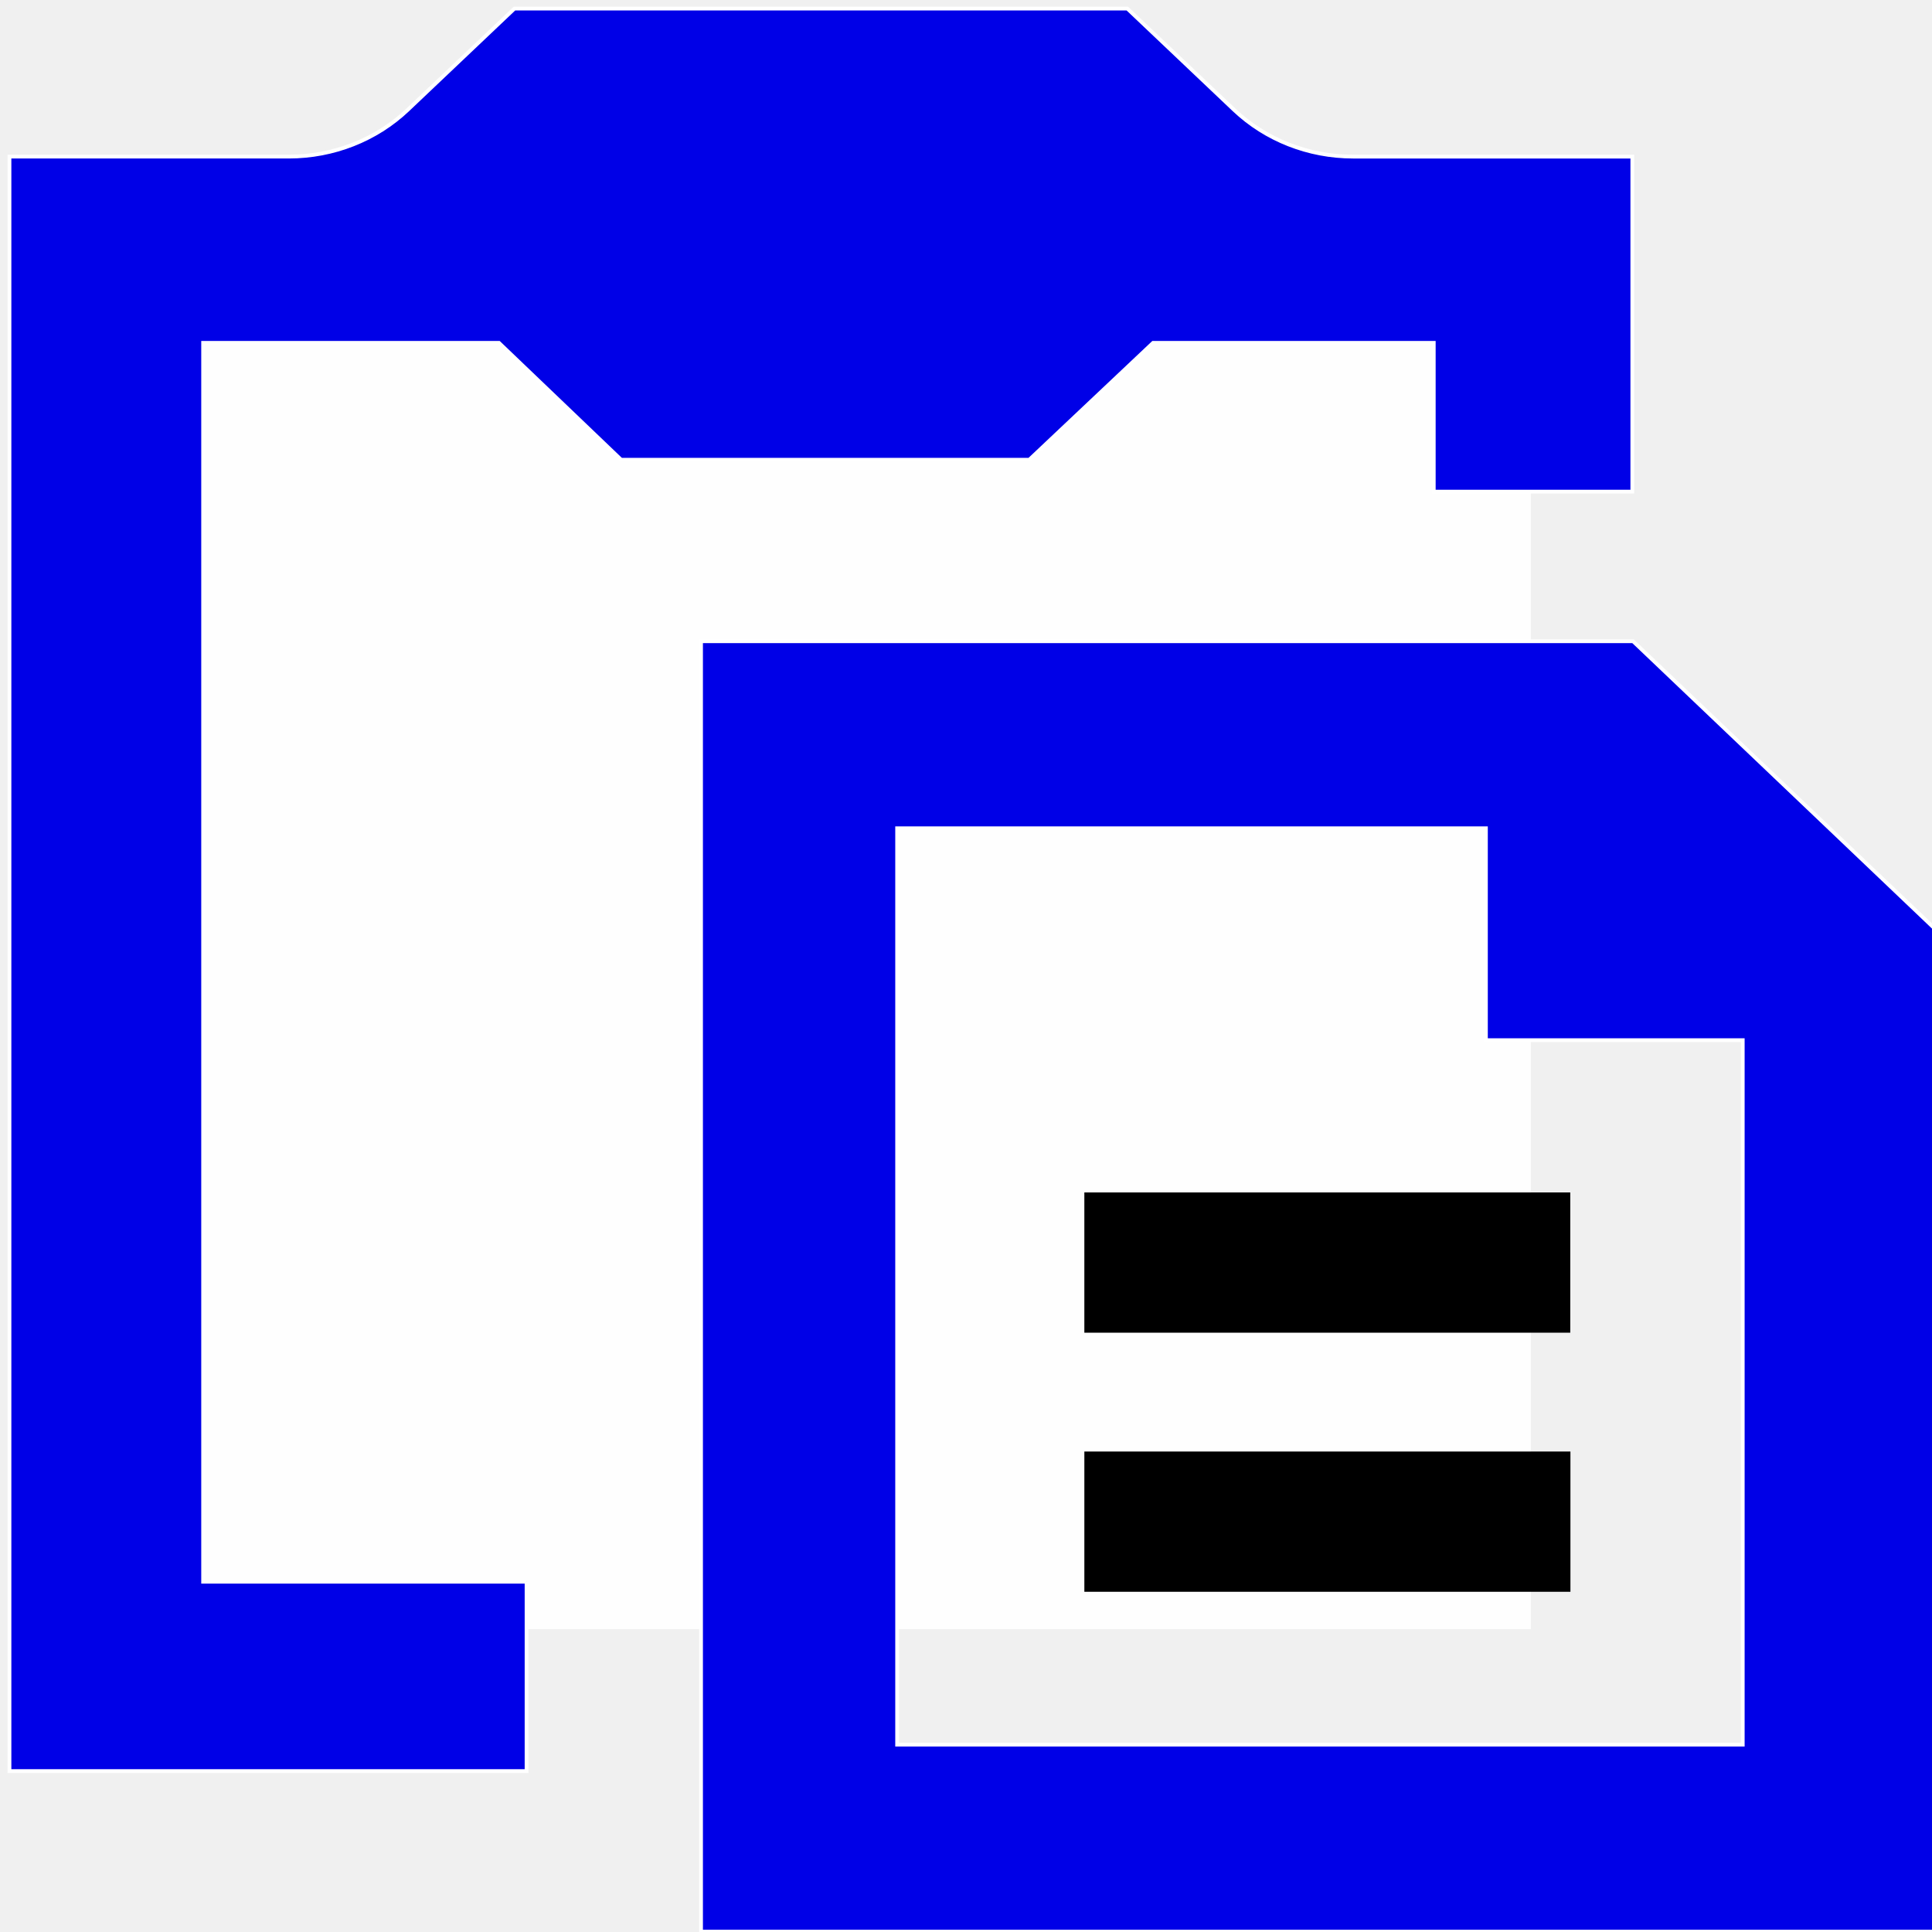
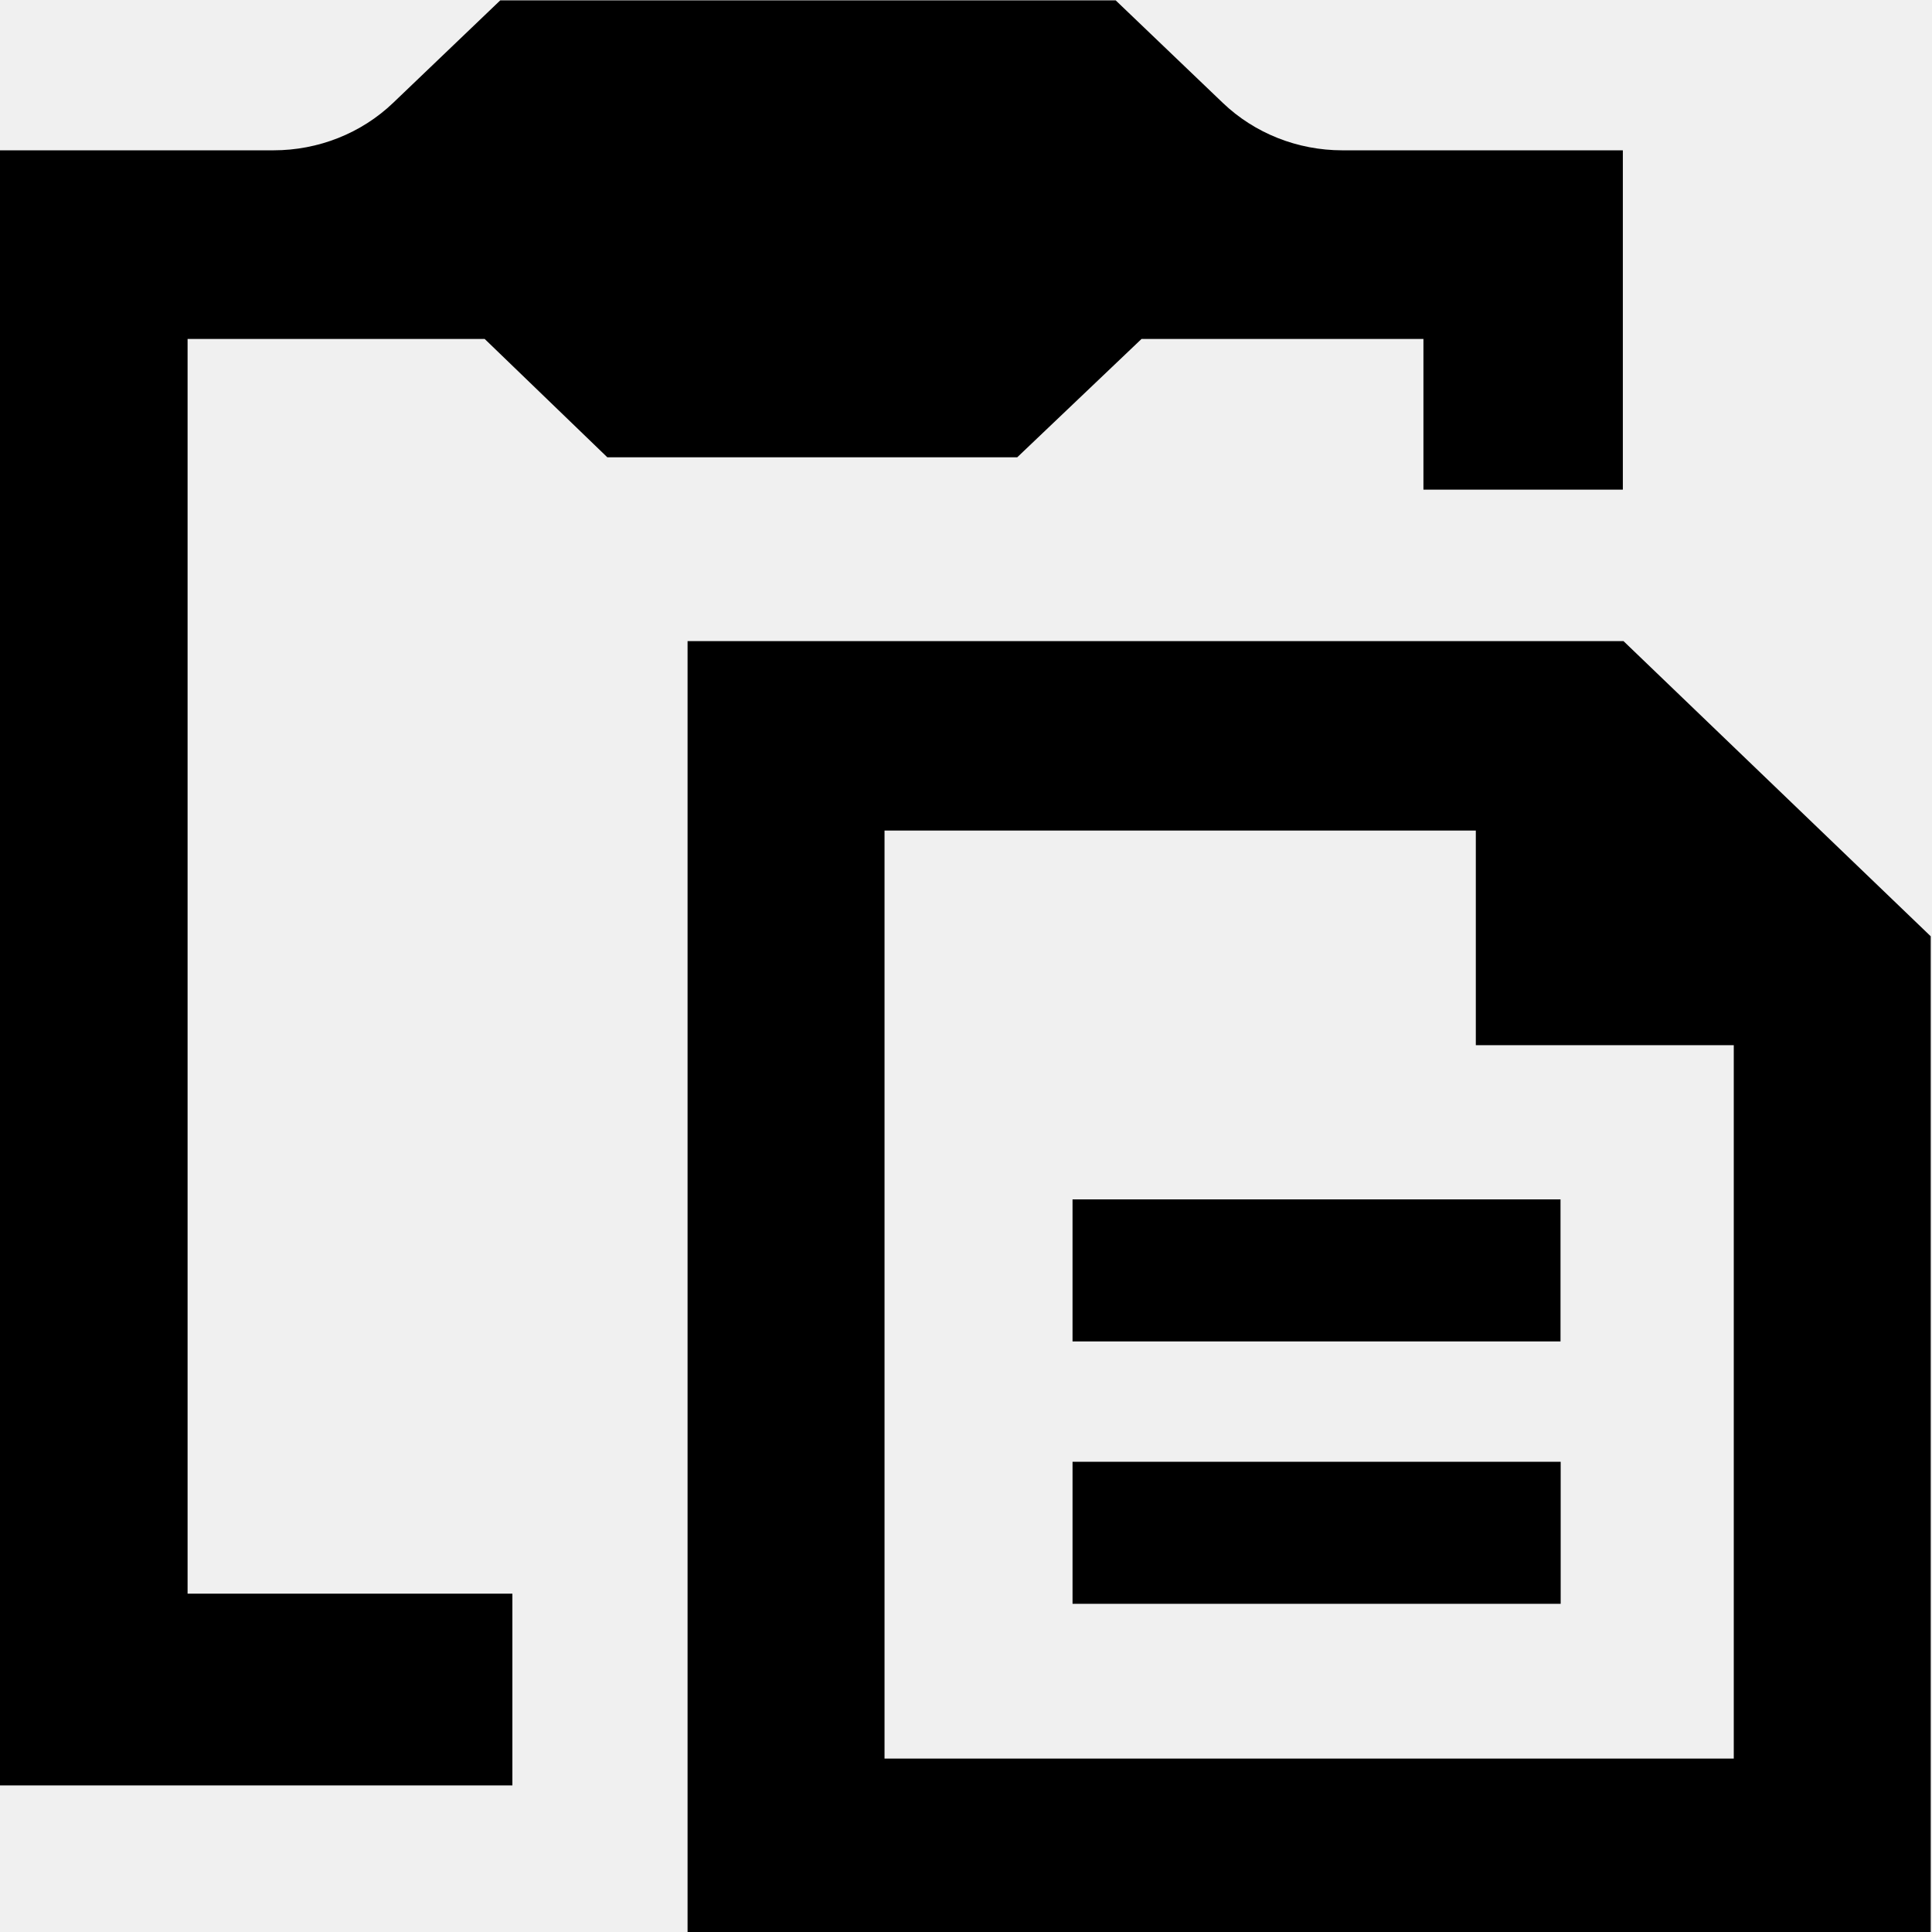
- <svg xmlns="http://www.w3.org/2000/svg" version="1.1" x="0px" y="0px" width="512px" height="512px" viewBox="0 0 512 512" enable-background="new 0 0 512 512" xml:space="preserve" id="svg171538">
-   <defs id="defs171543" />
-   <rect style="opacity:0.915;fill:#ffffff;fill-opacity:1;fill-rule:nonzero;stroke:none" id="rect173455" width="379.661" height="370.983" x="26.034" y="60.746" />
-   <path style="fill:#000000;fill-opacity:1" d="M 416.181,421.838 H 287.365 v -37.169 h 128.816 v 37.169 z" id="path173450" />
-   <path style="fill:#000000;fill-opacity:1" d="M 416.137,353.178 H 287.363 v -37.169 h 128.773 v 37.169 z" id="path173448" />
-   <path style="fill:#0000e7;fill-opacity:1;stroke:#ffffff;stroke-opacity:1" d="M 185.781 169.938 L 185.781 511.906 L 513.844 511.906 L 513.844 247.156 L 432.781 169.938 L 185.781 169.938 z M 237.75 219.5 L 393.781 219.5 L 393.781 275.656 L 461.844 275.656 L 461.844 462.344 L 237.75 462.344 L 237.75 219.5 z " id="path173446" />
-   <path style="fill:#0000e7;fill-opacity:1;stroke:#ffffff;stroke-opacity:1" d="M 139.546,419.182 H 53.832 V 90.857 h 78.393 l 32.375,30.975 H 272.768 L 305.576,90.857 h 74.386 v 39.435 h 52.622 V 41.505 h -74.022 c -11.814,0 -23.148,-4.458 -31.526,-12.399 L 298.754,2.271 H 136.339 L 108.058,29.103 C 99.68,37.046 88.347,41.504 76.532,41.504 H 2.509 V 469.359 H 139.546 v -50.177 z" id="clipboard-3-icon" />
+ <svg xmlns="http://www.w3.org/2000/svg" version="1.1" x="0px" y="0px" width="512px" height="512px" viewBox="0 0 512 512" enable-background="new 0 0 512 512" xml:space="preserve" id="svg2">
+   <defs id="defs7" />
+   <path id="clipboard-3-icon" d="M 413.597,425.027 H 284.234 v -37.644 h 129.363 v 37.644 z m -0.044,-69.537 H 284.233 v -37.644 h 129.32 v 37.644 z M 430.253,169.909 H 182.212 V 516.237 H 511.66 V 248.125 L 430.253,169.909 z M 459.467,466.046 H 234.407 V 220.101 h 156.701 v 56.884 h 68.359 V 466.046 z M 135.788,422.337 H 49.711 V 89.819 h 78.726 l 32.512,31.37 h 108.627 l 32.947,-31.37 h 74.702 v 39.939 H 430.07 V 39.837 h -74.336 c -11.864,0 -23.246,-4.515 -31.66,-12.558 L 295.672,0.102 H 132.568 L 104.167,27.276 C 95.753,35.32 84.372,39.835 72.507,39.835 H -1.83 V 473.155 H 135.788 v -50.818 z" />
</svg>
